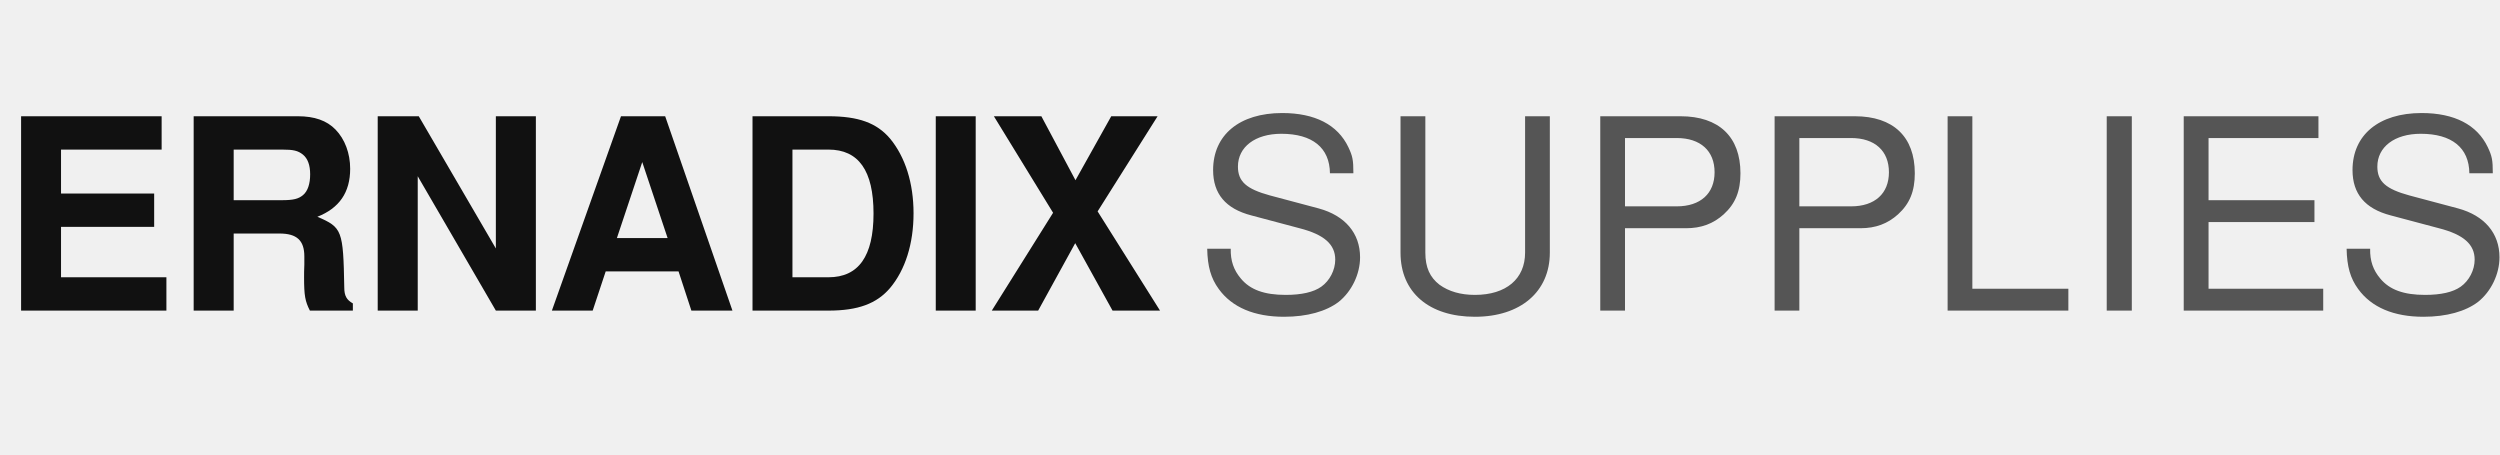
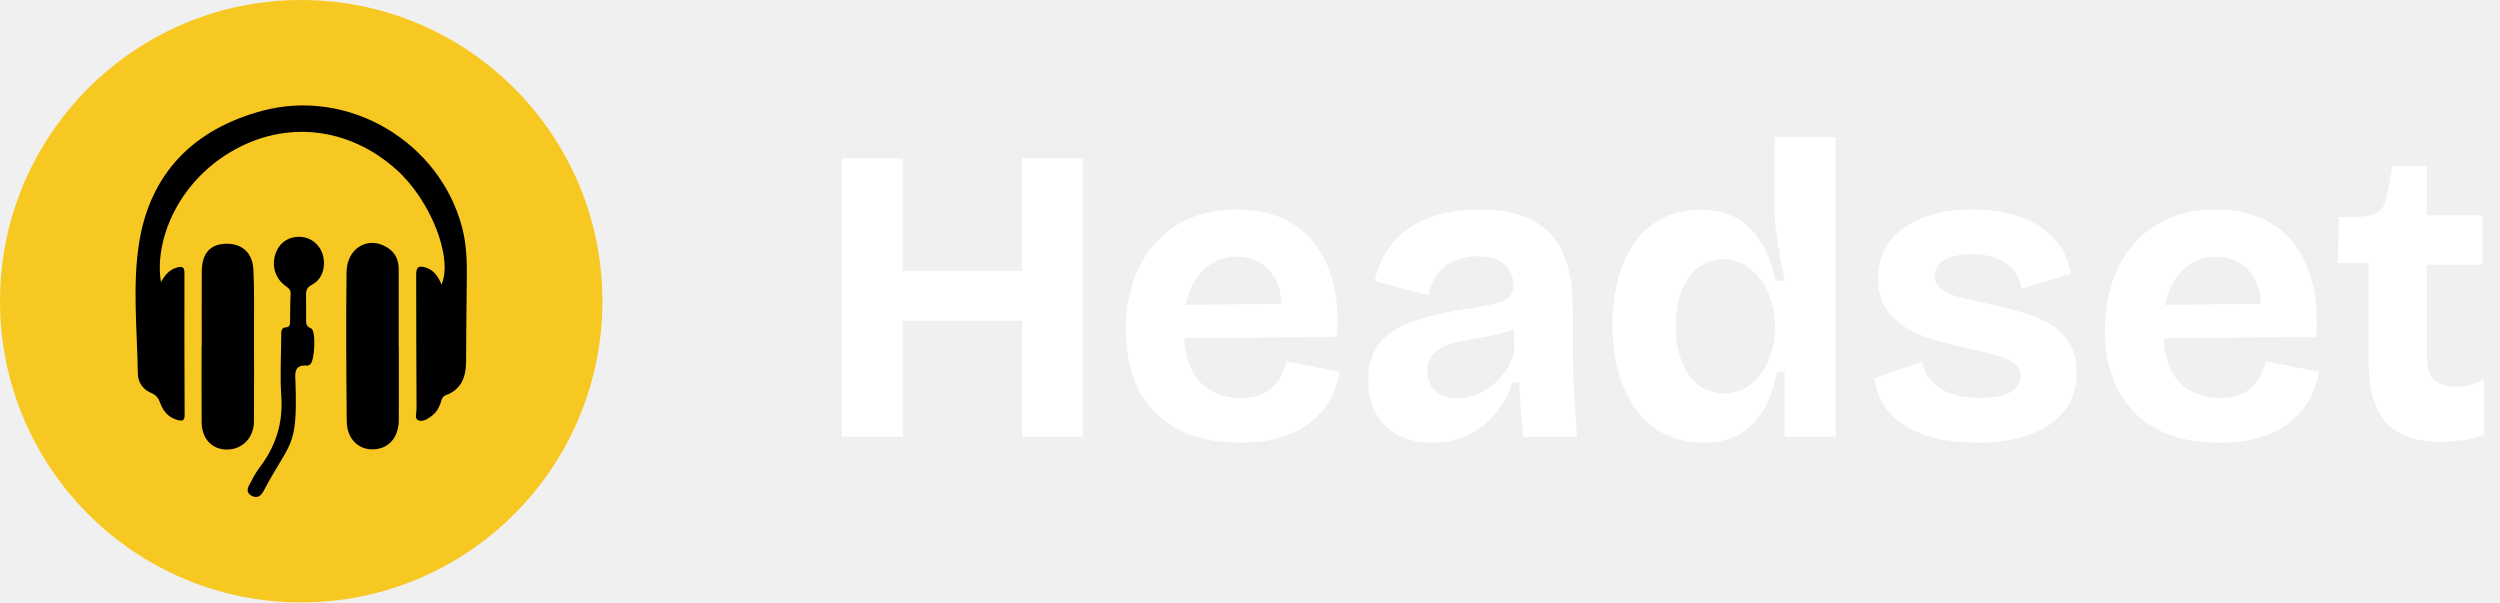
- <svg xmlns="http://www.w3.org/2000/svg" viewBox="0 0 450 80" width="220" height="40">
-   <text x="0" y="55" font-family="'Helvetica Neue', Helvetica, Arial, sans-serif" font-weight="bold" font-size="48" fill="#111111" letter-spacing="-1">ERNADIX</text>
-   <text x="215" y="55" font-family="'Helvetica Neue', Helvetica, Arial, sans-serif" font-weight="300" font-size="48" fill="#555555" letter-spacing="1">SUPPLIES</text>
+ <svg xmlns="http://www.w3.org/2000/svg" width="166" height="40" viewBox="0 0 166 40" fill="none">
+   <circle cx="20" cy="20" r="20" fill="#F8C822" />
+   <path d="M10.685 18.731C10.957 18.248 11.273 17.878 11.79 17.752C12.097 17.677 12.248 17.738 12.247 18.108C12.241 21.26 12.245 24.412 12.259 27.564C12.261 27.953 12.093 27.972 11.796 27.891C11.194 27.728 10.833 27.312 10.635 26.751C10.524 26.435 10.366 26.228 10.039 26.094C9.487 25.868 9.161 25.377 9.153 24.812C9.11 21.935 8.79 19.024 9.227 16.188C9.952 11.473 12.903 8.558 17.436 7.351C23.173 5.825 29.209 9.428 30.691 15.129C30.991 16.284 31.012 17.453 30.996 18.631C30.973 20.417 30.954 22.203 30.949 23.989C30.946 25.018 30.648 25.855 29.602 26.242C29.36 26.331 29.326 26.545 29.264 26.736C29.15 27.087 28.97 27.386 28.677 27.609C28.405 27.816 28.065 28.037 27.763 27.904C27.519 27.796 27.66 27.405 27.659 27.145C27.643 24.182 27.638 21.219 27.634 18.256C27.633 17.713 27.807 17.598 28.332 17.788C28.841 17.971 29.113 18.387 29.314 18.898C30.099 17.126 28.588 13.306 26.347 11.286C23.174 8.425 18.959 7.952 15.361 10.064C11.75 12.184 10.245 16.029 10.685 18.731Z" fill="black" />
+   <path d="M13.396 22.942C13.396 21.303 13.386 19.665 13.399 18.026C13.408 16.825 13.946 16.218 14.991 16.185C16.048 16.151 16.767 16.765 16.825 17.904C16.894 19.287 16.864 20.675 16.867 22.061C16.871 24.036 16.875 26.011 16.862 27.985C16.855 29.046 16.125 29.815 15.136 29.848C14.113 29.882 13.399 29.163 13.39 28.046C13.376 26.345 13.386 24.643 13.386 22.942C13.389 22.942 13.393 22.942 13.396 22.942Z" fill="black" />
+   <path d="M26.482 22.974C26.482 24.613 26.488 26.251 26.48 27.889C26.475 29.046 25.815 29.798 24.795 29.837C23.795 29.876 23.036 29.136 23.024 27.973C22.99 24.676 22.971 21.378 23.01 18.081C23.029 16.455 24.453 15.639 25.723 16.44C26.25 16.773 26.475 17.258 26.474 17.871C26.471 19.572 26.473 21.273 26.473 22.974C26.476 22.974 26.479 22.974 26.482 22.974Z" fill="black" />
+   <path d="M19.86 15.723C20.595 15.721 21.234 16.212 21.436 16.933C21.659 17.73 21.391 18.553 20.721 18.899C20.401 19.065 20.316 19.267 20.322 19.587C20.333 20.134 20.325 20.68 20.324 21.227C20.323 21.483 20.328 21.675 20.656 21.803C20.999 21.938 20.907 23.992 20.584 24.205C20.532 24.239 20.467 24.282 20.413 24.276C19.46 24.19 19.605 24.872 19.622 25.433C19.759 29.843 19.284 29.228 17.499 32.609C17.48 32.646 17.454 32.68 17.432 32.716C17.263 32.99 17.025 33.073 16.735 32.935C16.427 32.788 16.377 32.529 16.526 32.249C16.741 31.843 16.947 31.422 17.224 31.06C18.303 29.651 18.805 28.101 18.678 26.302C18.583 24.964 18.668 23.613 18.676 22.268C18.677 22.019 18.635 21.754 19.024 21.73C19.284 21.714 19.255 21.462 19.26 21.285C19.279 20.697 19.262 20.107 19.297 19.52C19.317 19.196 19.101 19.099 18.903 18.945C18.262 18.448 18.03 17.632 18.292 16.853C18.53 16.144 19.112 15.724 19.86 15.723Z" fill="black" />
+   <path d="M67.86 29V10.52H71.892V29H67.86ZM55.904 29V10.52H59.936V29H55.904ZM58.368 21.3V17.996H69.568V21.3H58.368ZM82.365 29.392C81.133 29.392 80.041 29.224 79.089 28.888C78.156 28.533 77.362 28.039 76.709 27.404C76.074 26.751 75.589 25.967 75.253 25.052C74.917 24.119 74.749 23.073 74.749 21.916C74.749 20.777 74.907 19.723 75.225 18.752C75.561 17.763 76.037 16.913 76.653 16.204C77.287 15.476 78.053 14.916 78.949 14.524C79.864 14.113 80.909 13.908 82.085 13.908C83.224 13.908 84.222 14.095 85.081 14.468C85.958 14.841 86.686 15.401 87.265 16.148C87.844 16.876 88.263 17.763 88.525 18.808C88.786 19.835 88.87 21.02 88.777 22.364L77.381 22.476V20.264L86.313 20.152L85.053 21.328C85.165 20.339 85.1 19.536 84.857 18.92C84.614 18.285 84.25 17.819 83.765 17.52C83.279 17.203 82.729 17.044 82.113 17.044C81.403 17.044 80.787 17.24 80.265 17.632C79.742 18.005 79.332 18.547 79.033 19.256C78.753 19.965 78.613 20.824 78.613 21.832C78.613 23.4 78.949 24.557 79.621 25.304C80.311 26.051 81.226 26.424 82.365 26.424C82.888 26.424 83.326 26.359 83.681 26.228C84.035 26.079 84.325 25.892 84.549 25.668C84.791 25.444 84.978 25.183 85.109 24.884C85.24 24.585 85.342 24.287 85.417 23.988L88.945 24.688C88.833 25.36 88.618 25.985 88.301 26.564C87.984 27.124 87.554 27.619 87.013 28.048C86.49 28.477 85.846 28.804 85.081 29.028C84.316 29.271 83.41 29.392 82.365 29.392ZM95.111 29.392C94.308 29.392 93.58 29.243 92.927 28.944C92.292 28.627 91.788 28.16 91.415 27.544C91.042 26.928 90.855 26.163 90.855 25.248C90.855 24.427 91.014 23.745 91.331 23.204C91.648 22.644 92.106 22.196 92.703 21.86C93.3 21.524 94.019 21.244 94.859 21.02C95.718 20.796 96.679 20.609 97.743 20.46C98.396 20.348 98.919 20.245 99.311 20.152C99.722 20.059 100.02 19.919 100.207 19.732C100.394 19.545 100.487 19.275 100.487 18.92C100.487 18.379 100.291 17.931 99.899 17.576C99.526 17.203 98.938 17.016 98.135 17.016C97.612 17.016 97.118 17.109 96.651 17.296C96.203 17.464 95.82 17.744 95.503 18.136C95.186 18.509 94.971 19.004 94.859 19.62L91.275 18.668C91.462 17.828 91.76 17.119 92.171 16.54C92.582 15.943 93.086 15.448 93.683 15.056C94.299 14.664 94.99 14.375 95.755 14.188C96.539 14.001 97.37 13.908 98.247 13.908C99.666 13.908 100.823 14.141 101.719 14.608C102.634 15.075 103.315 15.793 103.763 16.764C104.211 17.735 104.435 18.967 104.435 20.46V22.98C104.435 23.633 104.444 24.296 104.463 24.968C104.5 25.64 104.538 26.321 104.575 27.012C104.612 27.684 104.659 28.347 104.715 29H101.159C101.103 28.477 101.047 27.908 100.991 27.292C100.935 26.676 100.898 26.041 100.879 25.388H100.431C100.207 26.116 99.843 26.788 99.339 27.404C98.854 28.02 98.256 28.505 97.547 28.86C96.838 29.215 96.026 29.392 95.111 29.392ZM96.791 26.452C97.146 26.452 97.51 26.387 97.883 26.256C98.256 26.125 98.611 25.939 98.947 25.696C99.302 25.435 99.619 25.117 99.899 24.744C100.179 24.352 100.394 23.904 100.543 23.4L100.515 21.356L101.159 21.44C100.86 21.683 100.496 21.879 100.067 22.028C99.638 22.159 99.18 22.271 98.695 22.364C98.228 22.439 97.752 22.523 97.267 22.616C96.8 22.691 96.38 22.803 96.007 22.952C95.634 23.101 95.335 23.307 95.111 23.568C94.887 23.829 94.775 24.184 94.775 24.632C94.775 25.192 94.962 25.64 95.335 25.976C95.708 26.293 96.194 26.452 96.791 26.452ZM113.119 29.392C111.905 29.392 110.841 29.084 109.927 28.468C109.031 27.833 108.331 26.937 107.827 25.78C107.323 24.623 107.071 23.232 107.071 21.608C107.071 20.077 107.295 18.743 107.743 17.604C108.191 16.447 108.844 15.551 109.703 14.916C110.58 14.263 111.653 13.936 112.923 13.936C113.875 13.936 114.677 14.123 115.331 14.496C115.984 14.851 116.516 15.383 116.927 16.092C117.356 16.783 117.683 17.632 117.907 18.64H118.495C118.383 18.024 118.271 17.427 118.159 16.848C118.065 16.251 117.981 15.691 117.907 15.168C117.851 14.645 117.823 14.179 117.823 13.768V9.092H121.882V22.084V29H118.495V24.688H117.991C117.785 25.733 117.468 26.611 117.039 27.32C116.609 28.011 116.068 28.533 115.415 28.888C114.761 29.224 113.996 29.392 113.119 29.392ZM114.463 26.116C115.041 26.116 115.536 25.985 115.947 25.724C116.376 25.463 116.731 25.127 117.011 24.716C117.291 24.287 117.496 23.829 117.627 23.344C117.776 22.84 117.851 22.355 117.851 21.888V21.44C117.851 21.048 117.795 20.656 117.683 20.264C117.589 19.872 117.449 19.499 117.263 19.144C117.076 18.771 116.843 18.444 116.563 18.164C116.283 17.865 115.956 17.632 115.583 17.464C115.228 17.296 114.836 17.212 114.407 17.212C113.753 17.212 113.193 17.408 112.727 17.8C112.26 18.173 111.896 18.696 111.635 19.368C111.392 20.021 111.271 20.787 111.271 21.664C111.271 22.541 111.401 23.316 111.663 23.988C111.924 24.66 112.288 25.183 112.755 25.556C113.24 25.929 113.809 26.116 114.463 26.116ZM131.289 29.392C130.3 29.392 129.404 29.299 128.601 29.112C127.799 28.925 127.099 28.645 126.501 28.272C125.923 27.899 125.456 27.451 125.101 26.928C124.765 26.387 124.551 25.78 124.457 25.108L127.621 24.016C127.696 24.464 127.892 24.875 128.209 25.248C128.527 25.621 128.956 25.911 129.497 26.116C130.057 26.321 130.729 26.424 131.513 26.424C132.353 26.424 133.007 26.303 133.473 26.06C133.94 25.799 134.173 25.435 134.173 24.968C134.173 24.613 134.043 24.343 133.781 24.156C133.539 23.951 133.165 23.773 132.661 23.624C132.176 23.475 131.569 23.325 130.841 23.176C130.113 23.008 129.385 22.831 128.657 22.644C127.948 22.439 127.295 22.168 126.697 21.832C126.1 21.496 125.615 21.057 125.241 20.516C124.887 19.975 124.709 19.293 124.709 18.472C124.709 17.539 124.952 16.736 125.437 16.064C125.941 15.392 126.66 14.869 127.593 14.496C128.527 14.104 129.656 13.908 130.981 13.908C132.176 13.908 133.231 14.076 134.145 14.412C135.079 14.748 135.835 15.233 136.413 15.868C136.992 16.503 137.356 17.277 137.505 18.192L134.201 19.172C134.164 18.687 133.996 18.276 133.697 17.94C133.417 17.585 133.044 17.324 132.577 17.156C132.111 16.969 131.569 16.876 130.953 16.876C130.169 16.876 129.553 17.007 129.105 17.268C128.676 17.529 128.461 17.875 128.461 18.304C128.461 18.659 128.601 18.948 128.881 19.172C129.161 19.396 129.563 19.583 130.085 19.732C130.608 19.863 131.224 20.003 131.933 20.152C132.661 20.301 133.371 20.479 134.061 20.684C134.771 20.871 135.415 21.123 135.993 21.44C136.572 21.757 137.029 22.187 137.365 22.728C137.72 23.251 137.897 23.923 137.897 24.744C137.897 25.715 137.636 26.545 137.113 27.236C136.591 27.927 135.835 28.459 134.845 28.832C133.875 29.205 132.689 29.392 131.289 29.392ZM147.388 29.392C146.156 29.392 145.064 29.224 144.112 28.888C143.179 28.533 142.386 28.039 141.732 27.404C141.098 26.751 140.612 25.967 140.276 25.052C139.94 24.119 139.772 23.073 139.772 21.916C139.772 20.777 139.931 19.723 140.248 18.752C140.584 17.763 141.06 16.913 141.676 16.204C142.311 15.476 143.076 14.916 143.972 14.524C144.887 14.113 145.932 13.908 147.108 13.908C148.247 13.908 149.246 14.095 150.104 14.468C150.982 14.841 151.71 15.401 152.288 16.148C152.867 16.876 153.287 17.763 153.548 18.808C153.81 19.835 153.894 21.02 153.8 22.364L142.404 22.476V20.264L151.336 20.152L150.076 21.328C150.188 20.339 150.123 19.536 149.88 18.92C149.638 18.285 149.274 17.819 148.788 17.52C148.303 17.203 147.752 17.044 147.136 17.044C146.427 17.044 145.811 17.24 145.288 17.632C144.766 18.005 144.355 18.547 144.056 19.256C143.776 19.965 143.636 20.824 143.636 21.832C143.636 23.4 143.972 24.557 144.644 25.304C145.335 26.051 146.25 26.424 147.388 26.424C147.911 26.424 148.35 26.359 148.704 26.228C149.059 26.079 149.348 25.892 149.572 25.668C149.815 25.444 150.002 25.183 150.132 24.884C150.263 24.585 150.366 24.287 150.44 23.988L153.968 24.688C153.856 25.36 153.642 25.985 153.324 26.564C153.007 27.124 152.578 27.619 152.036 28.048C151.514 28.477 150.87 28.804 150.104 29.028C149.339 29.271 148.434 29.392 147.388 29.392ZM162.095 29.336C160.434 29.336 159.211 28.907 158.427 28.048C157.662 27.171 157.279 25.799 157.279 23.932V17.464H155.235L155.291 14.412H156.551C157.204 14.375 157.68 14.244 157.979 14.02C158.278 13.777 158.464 13.376 158.539 12.816L158.847 11.024H161.143V14.3H164.839V17.576H161.143V23.736C161.143 24.408 161.302 24.903 161.619 25.22C161.955 25.519 162.44 25.668 163.075 25.668C163.411 25.668 163.738 25.631 164.055 25.556C164.391 25.463 164.68 25.332 164.923 25.164V28.888C164.344 29.075 163.812 29.196 163.327 29.252C162.86 29.308 162.45 29.336 162.095 29.336Z" fill="white" />
</svg>
